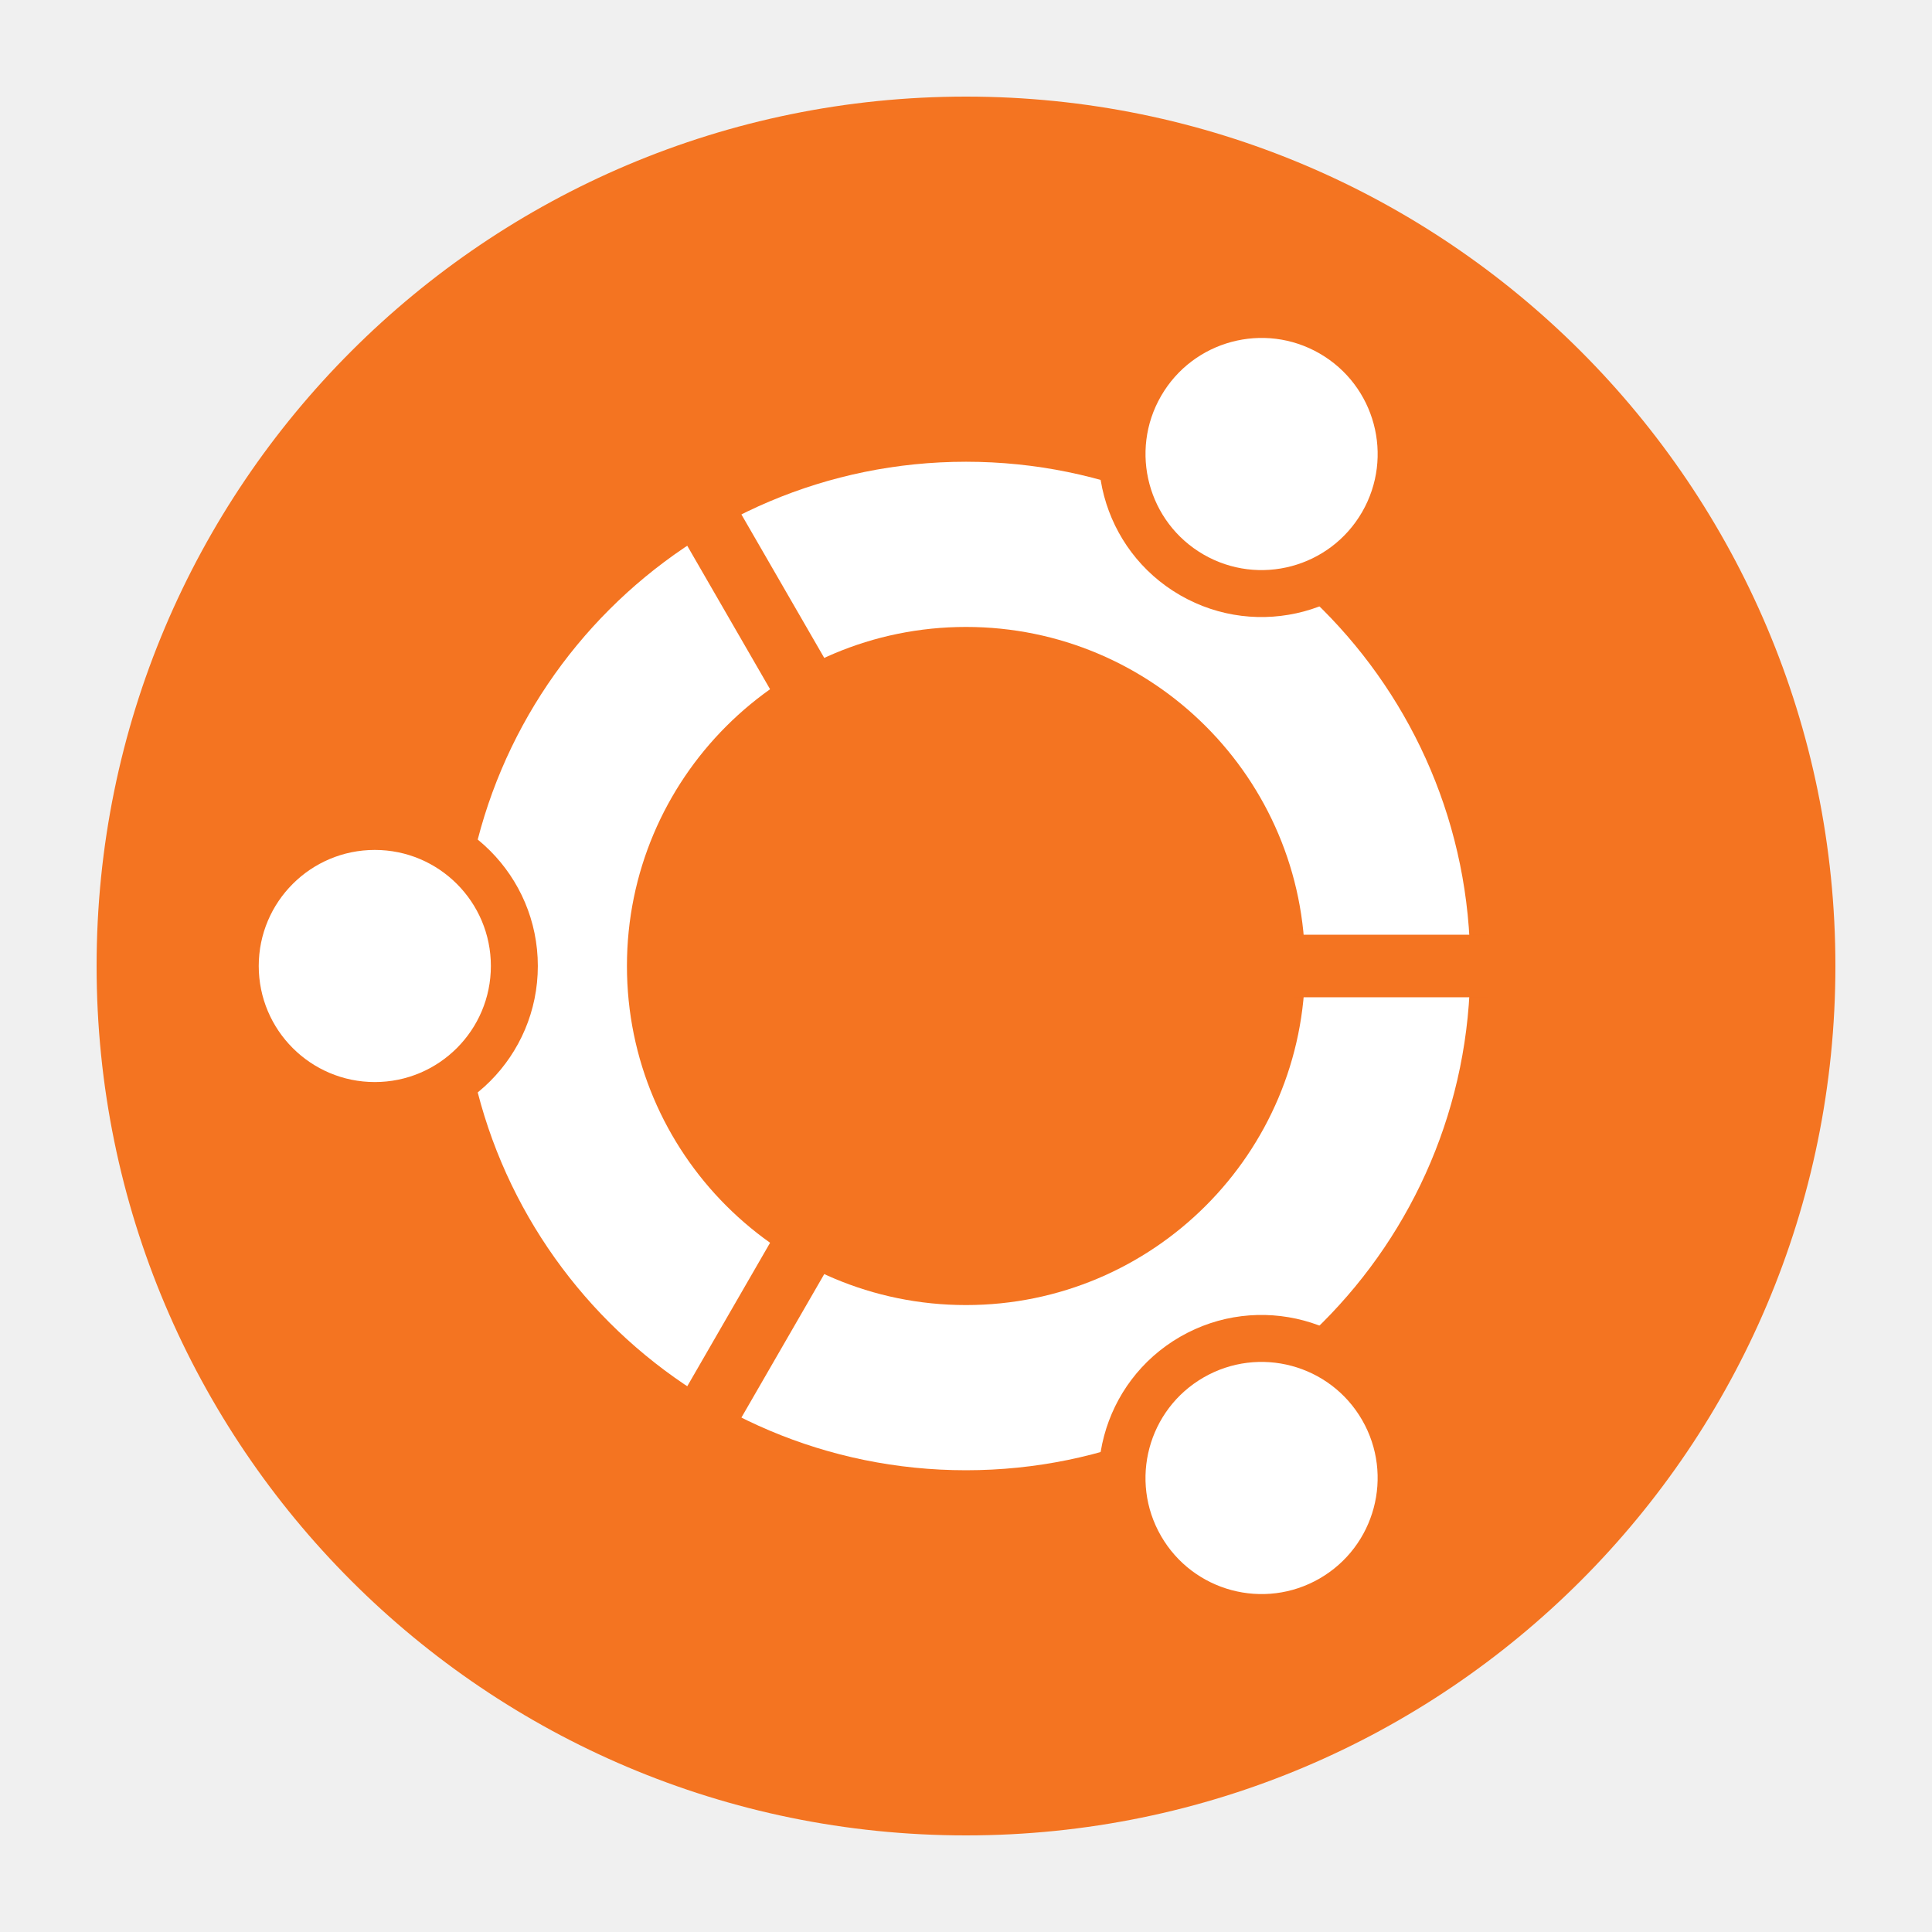
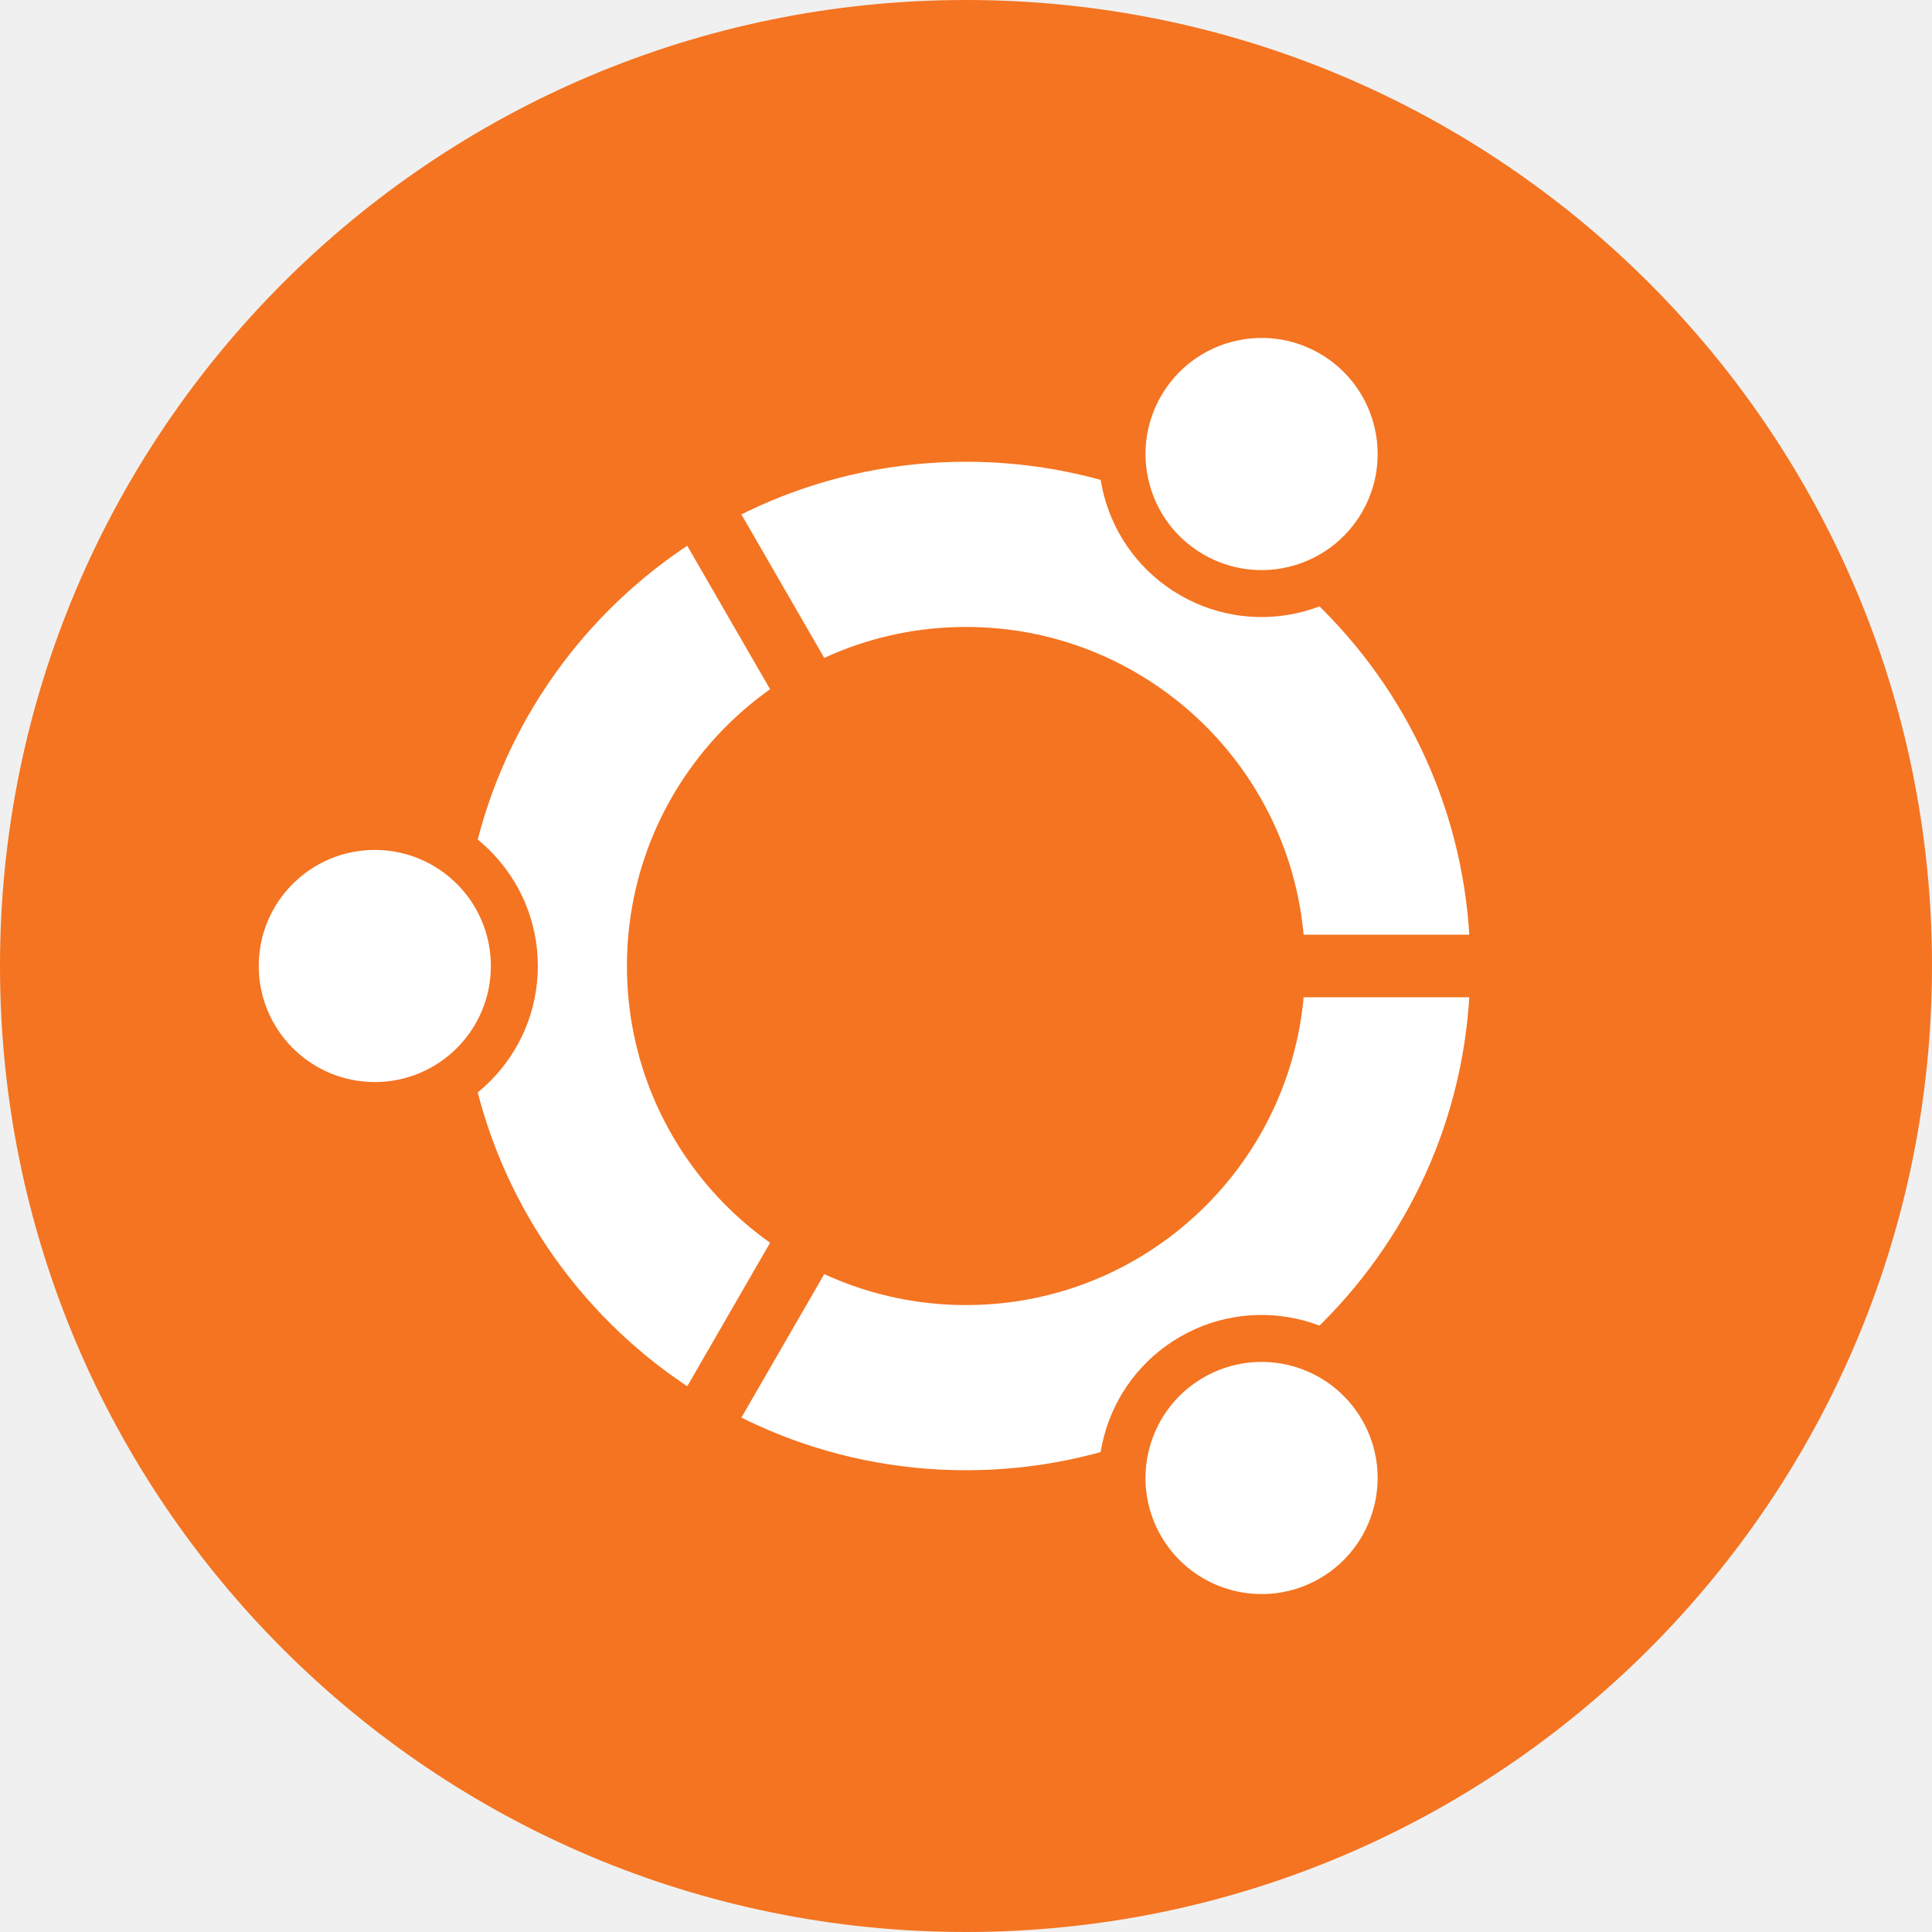
<svg xmlns="http://www.w3.org/2000/svg" width="256" height="256" viewBox="0 0 256 256" fill="none">
-   <path d="M128 243.2C191.623 243.2 243.2 191.623 243.2 128C243.2 64.377 191.623 12.8 128 12.8C64.377 12.8 12.8 64.377 12.8 128C12.8 191.623 64.377 243.2 128 243.2Z" fill="#F47421" />
-   <path d="M172.928 128.001C172.928 103.188 152.813 83.073 128.001 83.073C103.188 83.073 83.073 103.188 83.073 128.001C83.073 152.813 103.188 172.928 128.001 172.928C152.813 172.928 172.928 152.813 172.928 128.001ZM194.816 128.001C194.815 164.902 164.902 194.815 128.001 194.816C91.099 194.816 61.183 164.902 61.183 128.001C61.183 91.099 91.099 61.183 128.001 61.183C164.902 61.183 194.816 91.099 194.816 128.001Z" fill="white" />
-   <path d="M49.665 149.6C61.595 149.6 71.266 139.93 71.266 128C71.266 116.071 61.595 106.4 49.665 106.4C37.736 106.4 28.065 116.071 28.065 128C28.065 139.93 37.736 149.6 49.665 149.6Z" fill="#F47421" />
-   <path d="M197.12 123.855V132.145H171.52V123.855H197.12Z" fill="#F47421" />
-   <path d="M49.664 143.378C58.158 143.378 65.043 136.493 65.043 127.999C65.043 119.506 58.158 112.62 49.664 112.62C41.17 112.62 34.285 119.506 34.285 127.999C34.285 136.493 41.17 143.378 49.664 143.378Z" fill="white" />
-   <path d="M148.462 49.359C142.497 59.69 146.037 72.9 156.368 78.865C166.7 84.83 179.91 81.29 185.875 70.959C191.84 60.628 188.3 47.417 177.969 41.452C167.637 35.488 154.427 39.027 148.462 49.359Z" fill="#F47421" />
-   <path d="M97.03 189.933L89.851 185.788L102.651 163.617L109.83 167.762L97.03 189.933Z" fill="#F47421" />
-   <path d="M153.848 52.47C149.601 59.825 152.122 69.231 159.477 73.478C166.833 77.725 176.239 75.204 180.486 67.849C184.732 60.493 182.212 51.087 174.856 46.84C167.501 42.594 158.095 45.114 153.848 52.47Z" fill="white" />
-   <path d="M185.873 185.041C179.908 174.71 166.697 171.17 156.366 177.135C146.035 183.099 142.495 196.31 148.46 206.641C154.425 216.972 167.635 220.512 177.966 214.547C188.298 208.583 191.837 195.372 185.873 185.041Z" fill="#F47421" />
-   <path d="M89.85 70.212L97.029 66.067L109.829 88.238L102.65 92.383L89.85 70.212Z" fill="#F47421" />
-   <path d="M180.483 188.152C176.236 180.797 166.83 178.276 159.475 182.523C152.119 186.77 149.599 196.176 153.845 203.531C158.092 210.887 167.498 213.407 174.854 209.161C182.209 204.914 184.73 195.508 180.483 188.152Z" fill="white" />
+   <g clip-path="url(#clip0_26_13)">
+     <path d="M128 256C198.692 256 256 198.692 256 128C256 57.307 198.692 -3.05176e-05 128 -3.05176e-05C57.308 -3.05176e-05 0 57.307 0 128C0 198.692 57.308 256 128 256Z" fill="#F47421" />
+     <path d="M172.928 128.001C172.928 103.188 152.813 83.073 128.001 83.073C103.188 83.073 83.073 103.188 83.073 128.001C83.073 152.813 103.188 172.928 128.001 172.928C152.813 172.928 172.928 152.813 172.928 128.001ZM194.816 128.001C194.815 164.902 164.902 194.815 128.001 194.816C91.099 194.816 61.183 164.902 61.183 128.001C61.183 91.099 91.099 61.183 128.001 61.183C164.902 61.183 194.816 91.099 194.816 128.001Z" fill="white" />
+     <path d="M49.665 149.6C61.595 149.6 71.266 139.93 71.266 128C71.266 116.071 61.595 106.4 49.665 106.4C37.736 106.4 28.065 116.071 28.065 128C28.065 139.93 37.736 149.6 49.665 149.6Z" fill="#F47421" />
+     <path d="M197.12 123.855V132.145H171.52V123.855H197.12Z" fill="#F47421" />
+     <path d="M49.664 143.378C58.158 143.378 65.043 136.493 65.043 127.999C65.043 119.506 58.158 112.62 49.664 112.62C41.17 112.62 34.285 119.506 34.285 127.999C34.285 136.493 41.17 143.378 49.664 143.378Z" fill="white" />
+     <path d="M148.462 49.359C142.497 59.69 146.037 72.9 156.368 78.865C166.7 84.83 179.91 81.29 185.875 70.959C191.84 60.628 188.3 47.417 177.969 41.452C167.637 35.488 154.427 39.027 148.462 49.359Z" fill="#F47421" />
+     <path d="M97.03 189.933L89.851 185.788L102.651 163.617L109.83 167.762L97.03 189.933Z" fill="#F47421" />
+     <path d="M153.848 52.47C149.601 59.825 152.122 69.231 159.477 73.478C166.833 77.725 176.239 75.204 180.486 67.849C184.732 60.493 182.212 51.087 174.856 46.84C167.501 42.594 158.095 45.114 153.848 52.47Z" fill="white" />
+     <path d="M185.873 185.041C179.908 174.71 166.697 171.17 156.366 177.135C146.035 183.099 142.495 196.31 148.46 206.641C154.425 216.972 167.635 220.512 177.966 214.547C188.298 208.583 191.837 195.372 185.873 185.041Z" fill="#F47421" />
+     <path d="M89.85 70.212L97.029 66.067L109.829 88.238L102.65 92.383L89.85 70.212Z" fill="#F47421" />
+     <path d="M180.483 188.152C176.236 180.797 166.83 178.276 159.475 182.523C152.119 186.77 149.599 196.176 153.845 203.531C158.092 210.887 167.498 213.407 174.854 209.161C182.209 204.914 184.73 195.508 180.483 188.152Z" fill="white" />
+   </g>
+   <defs>
+     <clipPath id="clip0_26_13">
+       <rect width="256" height="256" fill="white" />
+     </clipPath>
+   </defs>
</svg>
